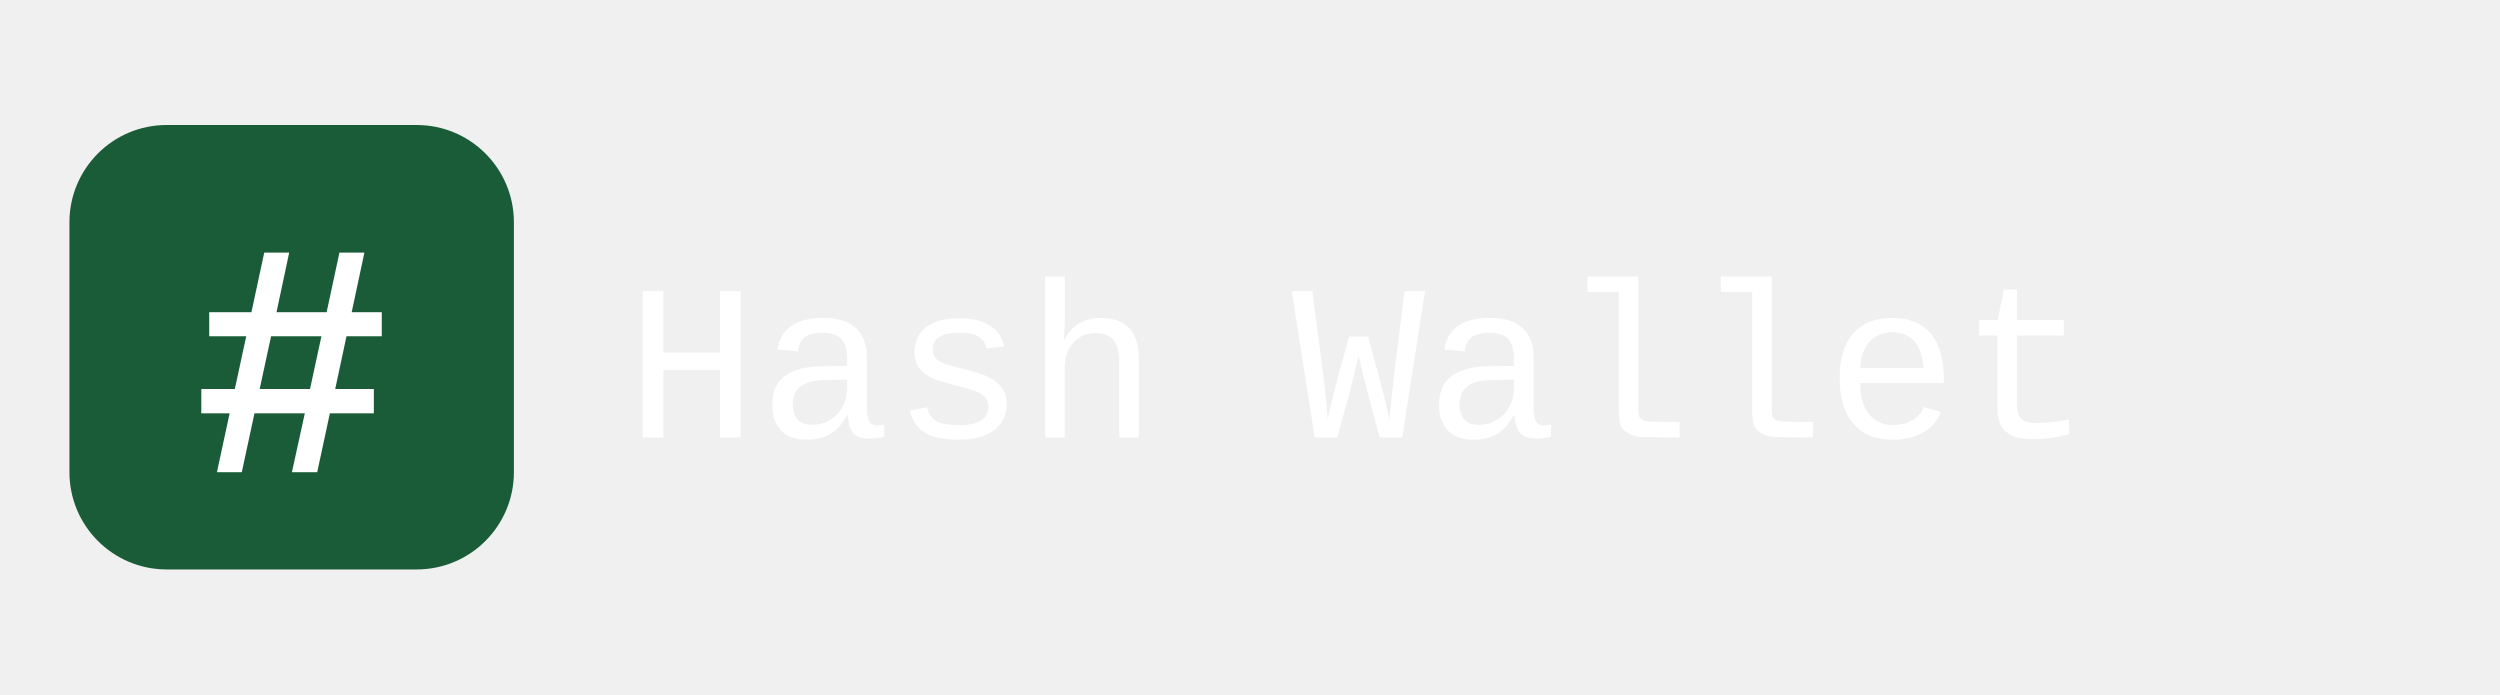
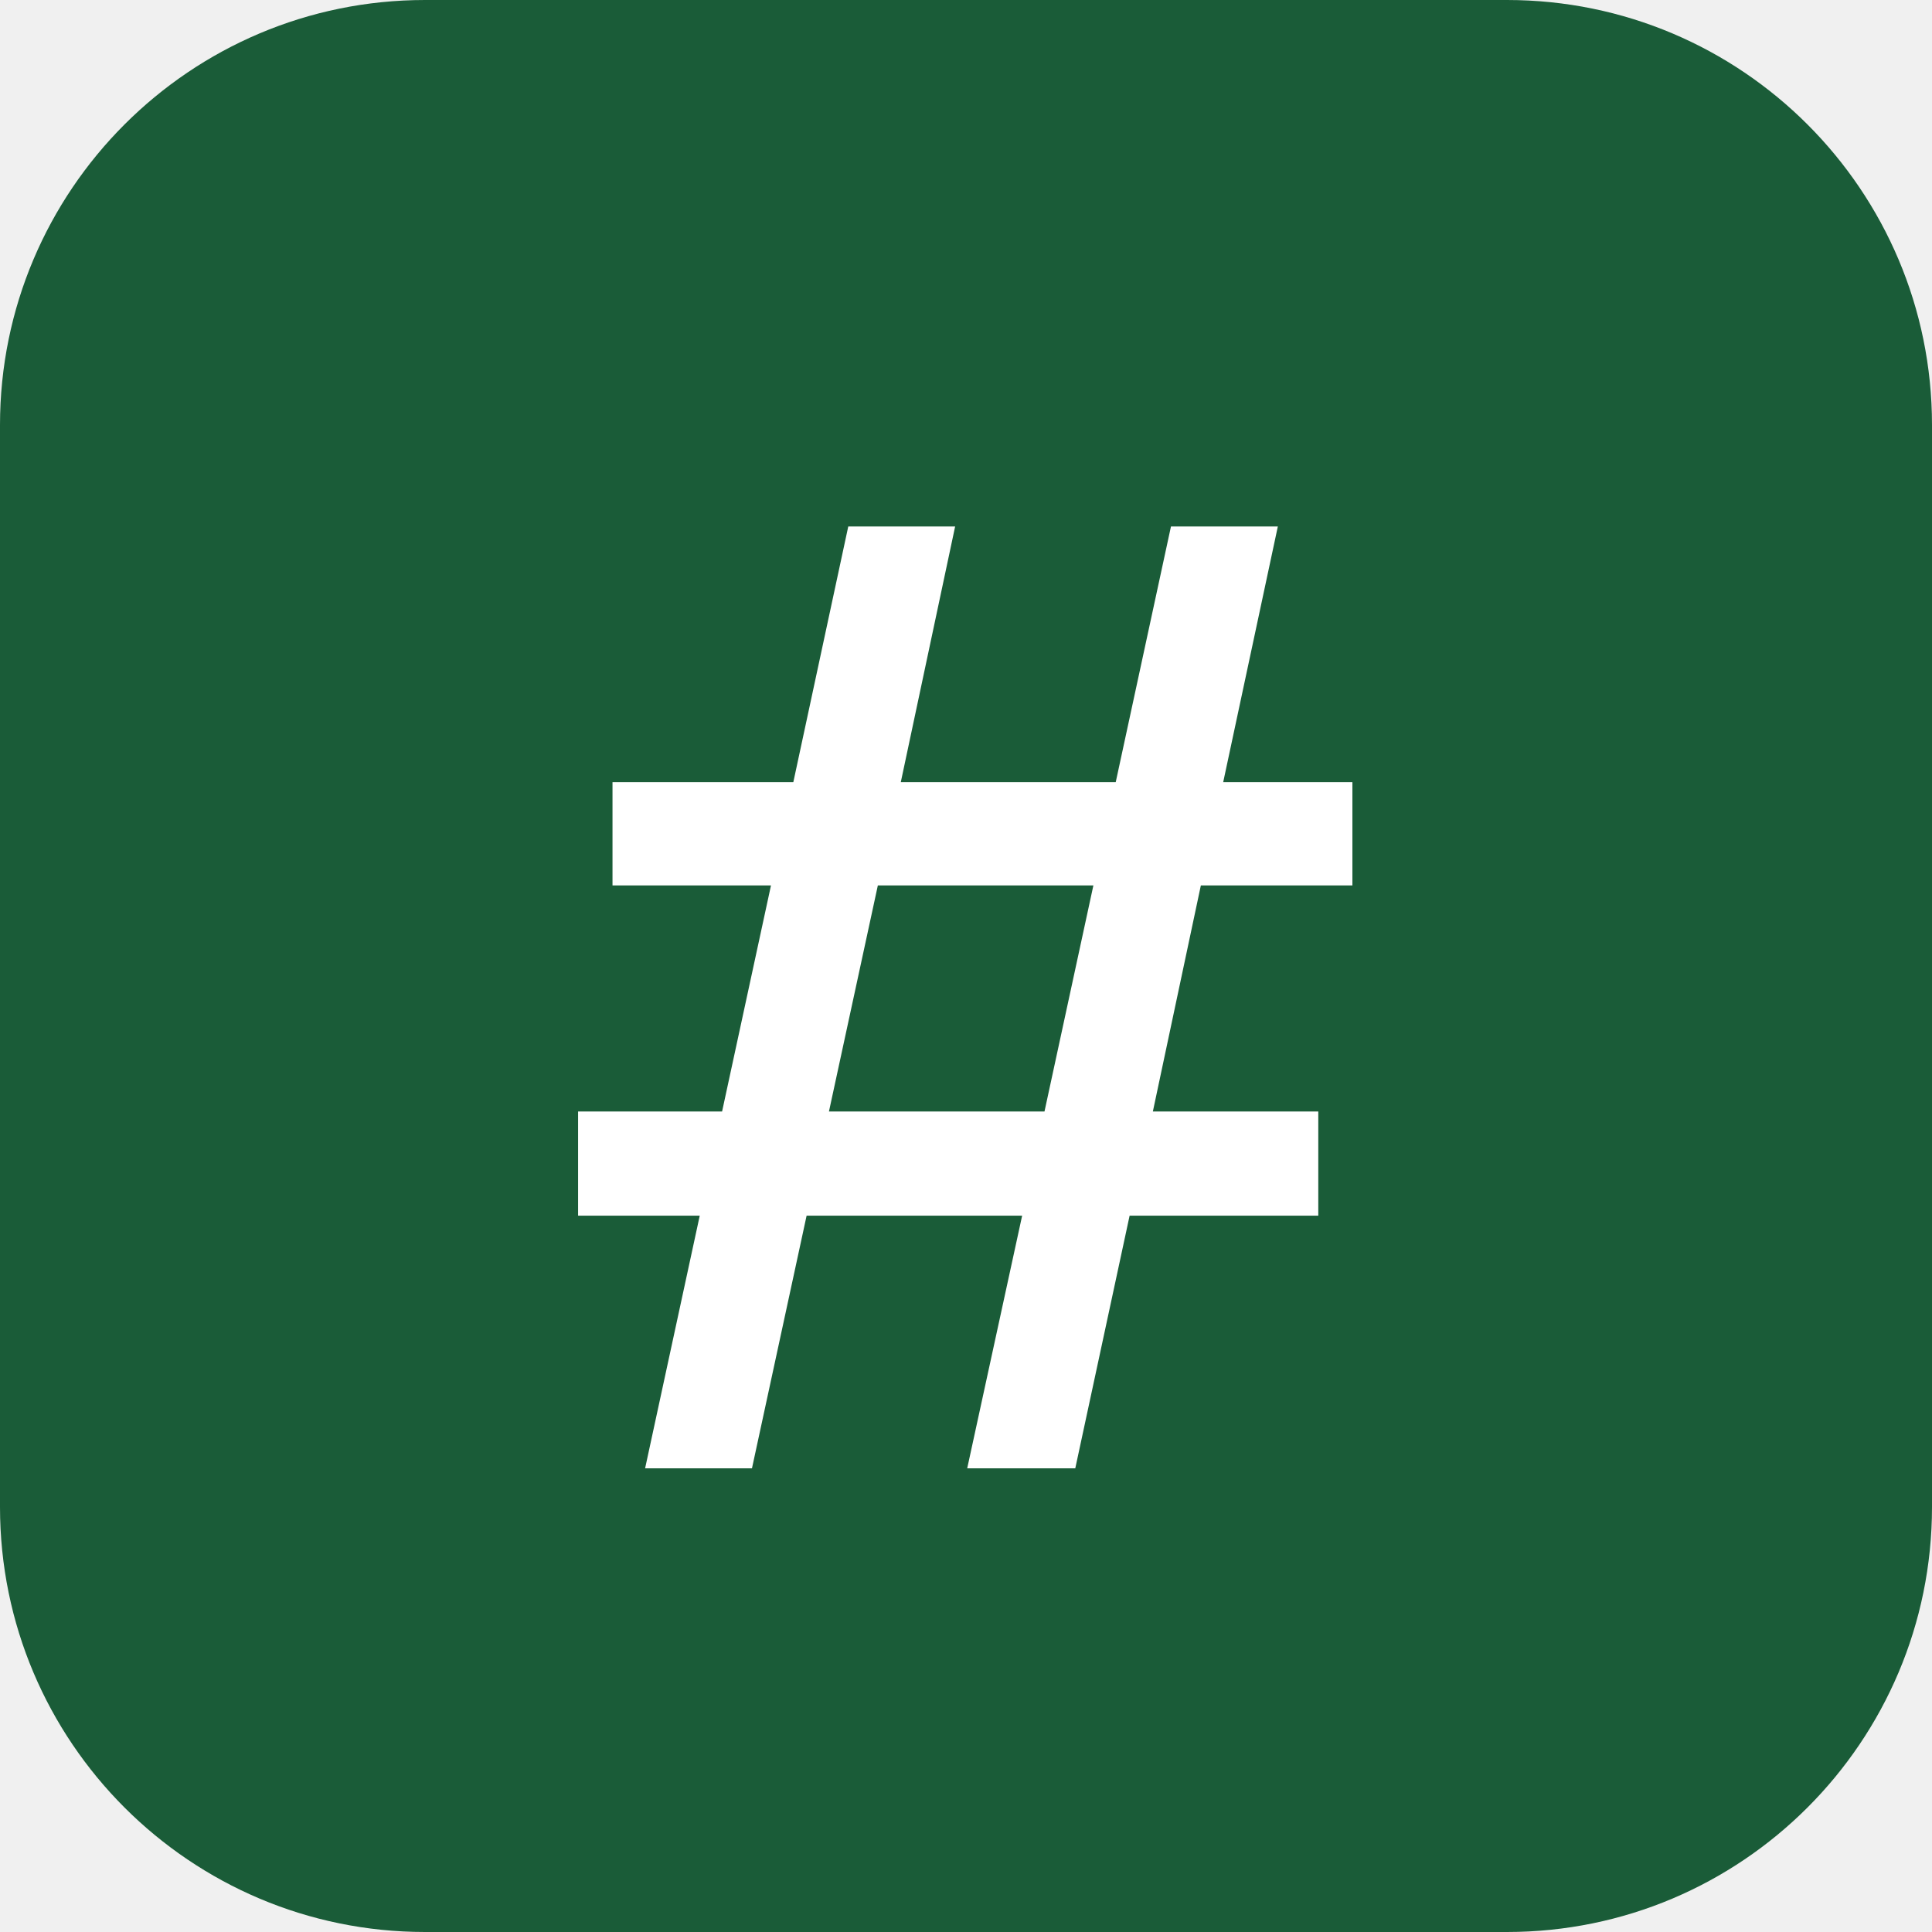
- <svg xmlns="http://www.w3.org/2000/svg" viewBox="0 0 360 100" width="360" height="100">
-   <rect x="10" y="18" width="64" height="64" rx="14" fill="#1a5c38" />
-   <text x="42" y="68" font-family="ui-monospace, 'JetBrains Mono', 'Courier New', monospace" font-size="48" font-weight="700" fill="#ffffff" text-anchor="middle">#</text>
-   <text x="90" y="63" font-family="ui-monospace, 'JetBrains Mono', 'Courier New', monospace" font-size="32" font-weight="500" fill="#ffffff">Hash Wallet</text>
+ <svg xmlns="http://www.w3.org/2000/svg" viewBox="0 0 100 100" width="100" height="100">
+   <rect width="100" height="100" rx="22" fill="#1a5c38" />
+   <text x="50" y="76" font-family="ui-monospace, 'JetBrains Mono', 'Courier New', monospace" font-size="74" font-weight="700" fill="#ffffff" text-anchor="middle">#</text>
</svg>
